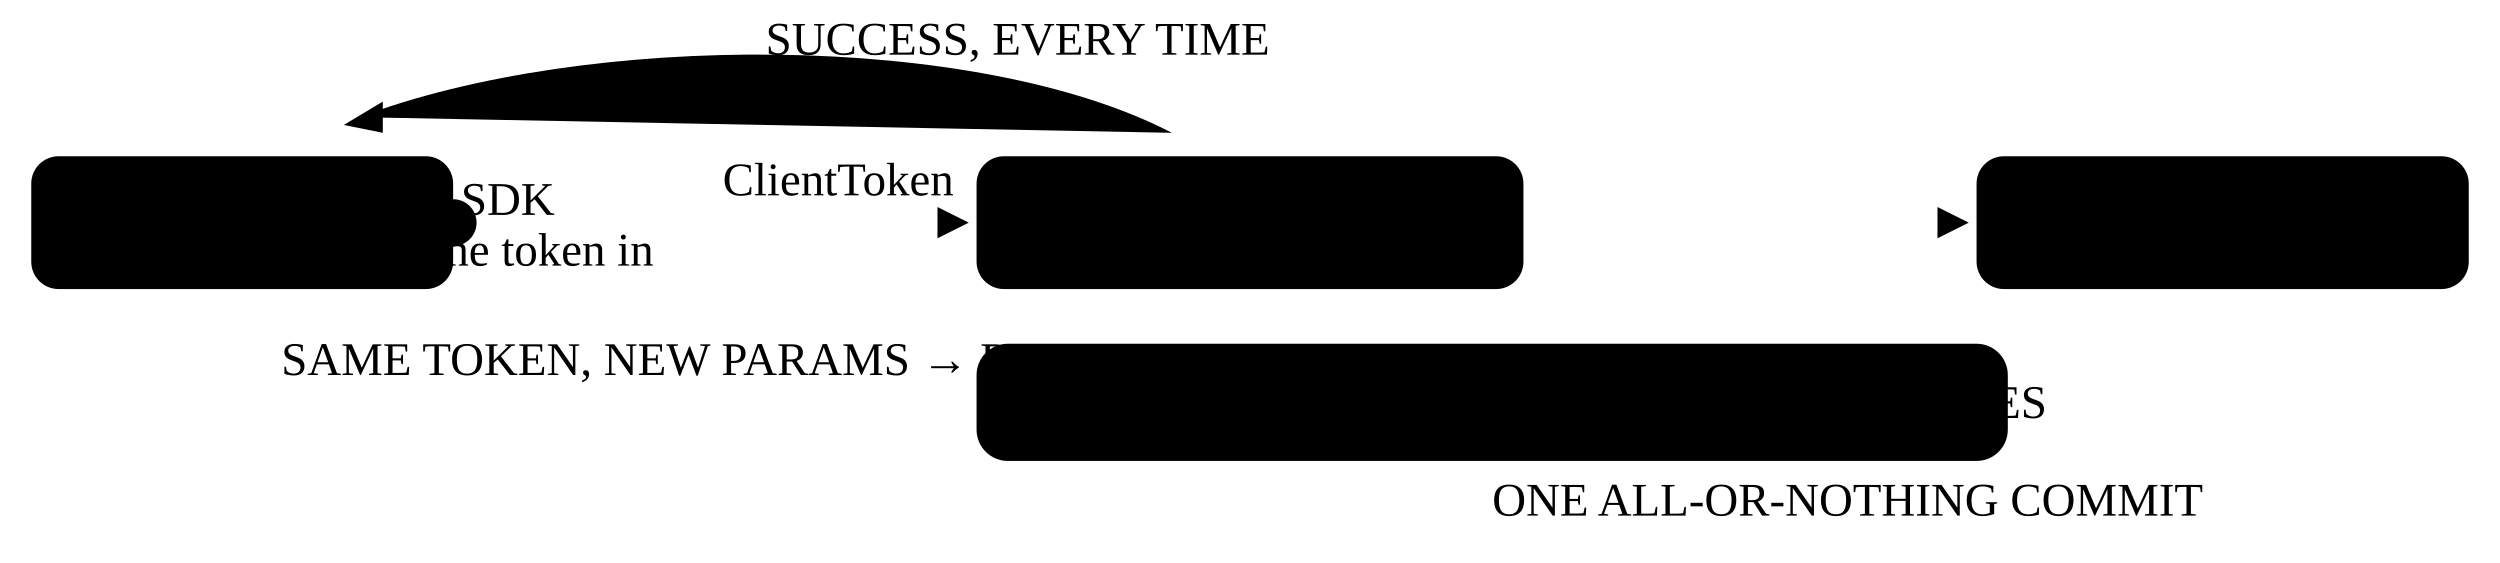
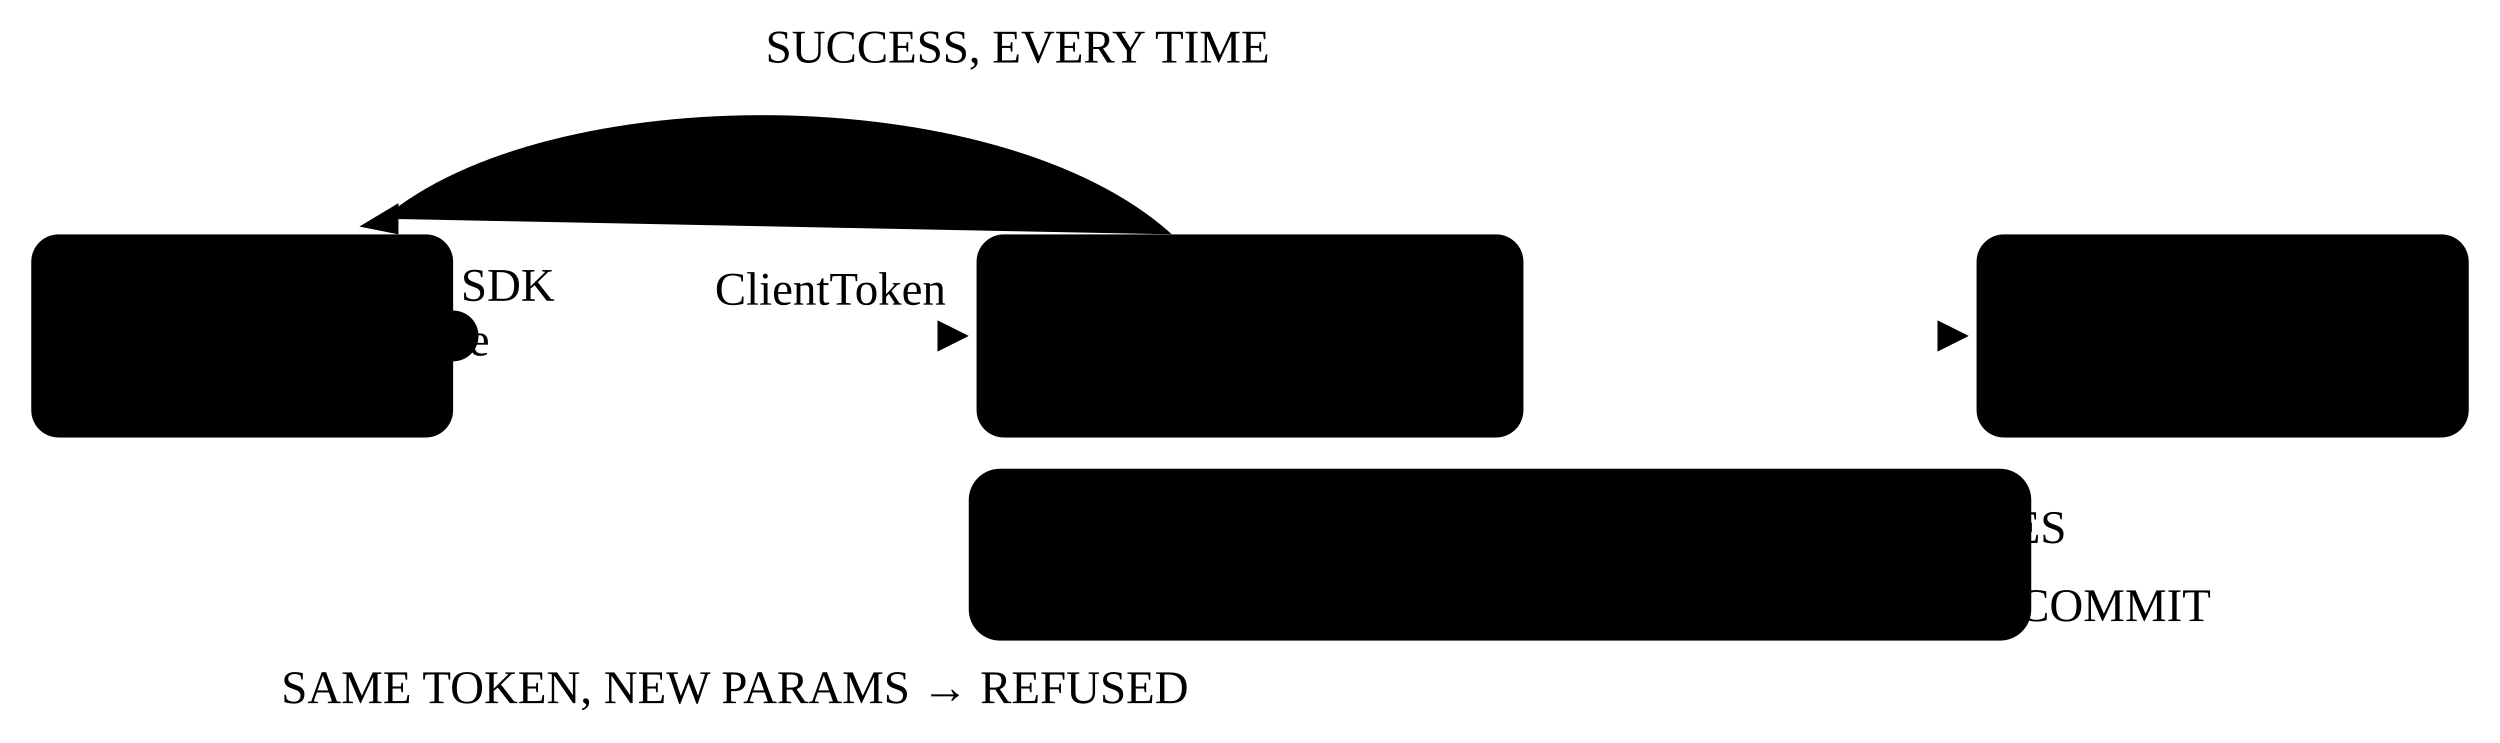
- <svg class="anat" viewBox="0 0 640 144" role="img" aria-label="AWS: ClientToken from the caller or its SDK, token and changes saved in one all-or-nothing commit, retries get a success every time. A reused token with changed parameters is refused">
-   <path class="replay" d="M 300 34 C 250 8, 150 8, 92 30" />
-   <polygon class="rhead" points="88,32 98,26 98,34" />
-   <text class="rlabel" x="196" y="14">SUCCESS, EVERY TIME</text>
-   <rect class="node" x="8" y="40" width="108" height="34" rx="7" />
-   <text class="nlabel" x="62" y="55">CALLER / SDK</text>
-   <text class="nsub" x="62" y="68">SDK fills the token in</text>
-   <circle class="keydot" cx="116" cy="57" r="6" />
-   <line class="arrow" x1="126" y1="57" x2="240" y2="57" />
-   <polygon class="ahead" points="248,57 240,53 240,61" />
-   <text class="alabel" x="185" y="50">ClientToken</text>
-   <rect class="node" x="250" y="40" width="140" height="34" rx="7" />
-   <text class="nlabel" x="320" y="61">EC2</text>
-   <line class="drop" x1="320" y1="74" x2="320" y2="88" />
-   <rect class="acid" x="250" y="88" width="264" height="30" rx="8" />
-   <rect class="state" x="258" y="93" width="110" height="20" rx="5" />
-   <text class="slabel" x="313" y="107">TOKEN + PARAMS</text>
-   <rect class="state" x="376" y="93" width="130" height="20" rx="5" />
-   <text class="slabel" x="441" y="107">THE CHANGES</text>
-   <text class="alabel" x="382" y="132">ONE ALL-OR-NOTHING COMMIT</text>
-   <line class="arrow" x1="390" y1="57" x2="496" y2="57" />
-   <polygon class="ahead" points="504,57 496,53 496,61" />
-   <rect class="node" x="506" y="40" width="126" height="34" rx="7" />
-   <text class="nlabel" x="569" y="61">INSTANCE</text>
-   <line class="bx" x1="52" y1="86" x2="64" y2="98" />
-   <line class="bx" x1="64" y1="86" x2="52" y2="98" />
-   <text class="blabel" x="72" y="96">SAME TOKEN, NEW PARAMS → REFUSED</text>
+ <svg xmlns="http://www.w3.org/2000/svg" class="anat" viewBox="0 0 640 190" role="img" aria-label="AWS: ClientToken from the caller or its SDK, token and changes saved in one all-or-nothing commit, retries get a success every time. A reused token with changed parameters is refused">
+   <path class="replay" d="M 300 60 C 256 20, 140 20, 98 56" />
+   <polygon class="rhead" points="92,58 102,52 102,60" />
+   <text class="rlabel" x="196" y="16">SUCCESS, EVERY TIME</text>
+   <rect class="node" x="8" y="60" width="108" height="52" rx="7" />
+   <text class="nlabel" x="62" y="77">CALLER / SDK</text>
+   <text class="nsub" x="62" y="91">SDK fills the</text>
+   <text class="nsub" x="62" y="105">token in</text>
+   <circle class="keydot" cx="116" cy="86" r="6.5" />
+   <line class="arrow" x1="126" y1="86" x2="240" y2="86" />
+   <polygon class="ahead" points="248,86 240,82 240,90" />
+   <text class="alabel" x="183" y="78">ClientToken</text>
+   <rect class="node" x="250" y="60" width="140" height="52" rx="7" />
+   <text class="nlabel" x="320" y="91">EC2</text>
+   <line class="drop" x1="320" y1="112" x2="320" y2="120" />
+   <rect class="acid" x="248" y="120" width="272" height="44" rx="8" />
+   <rect class="state" x="256" y="125" width="116" height="20" rx="5" />
+   <text class="slabel" x="314" y="139">TOKEN + PARAMS</text>
+   <rect class="state" x="380" y="125" width="132" height="20" rx="5" />
+   <text class="slabel" x="446" y="139">THE CHANGES</text>
+   <text class="alabel" x="384" y="159">ONE ALL-OR-NOTHING COMMIT</text>
+   <line class="arrow" x1="390" y1="86" x2="496" y2="86" />
+   <polygon class="ahead" points="504,86 496,82 496,90" />
+   <rect class="node" x="506" y="60" width="126" height="52" rx="7" />
+   <text class="nlabel" x="569" y="91">INSTANCE</text>
+   <line class="bx" x1="52" y1="170" x2="64" y2="182" />
+   <line class="bx" x1="64" y1="170" x2="52" y2="182" />
+   <text class="blabel" x="72" y="180">SAME TOKEN, NEW PARAMS → REFUSED</text>
</svg>
